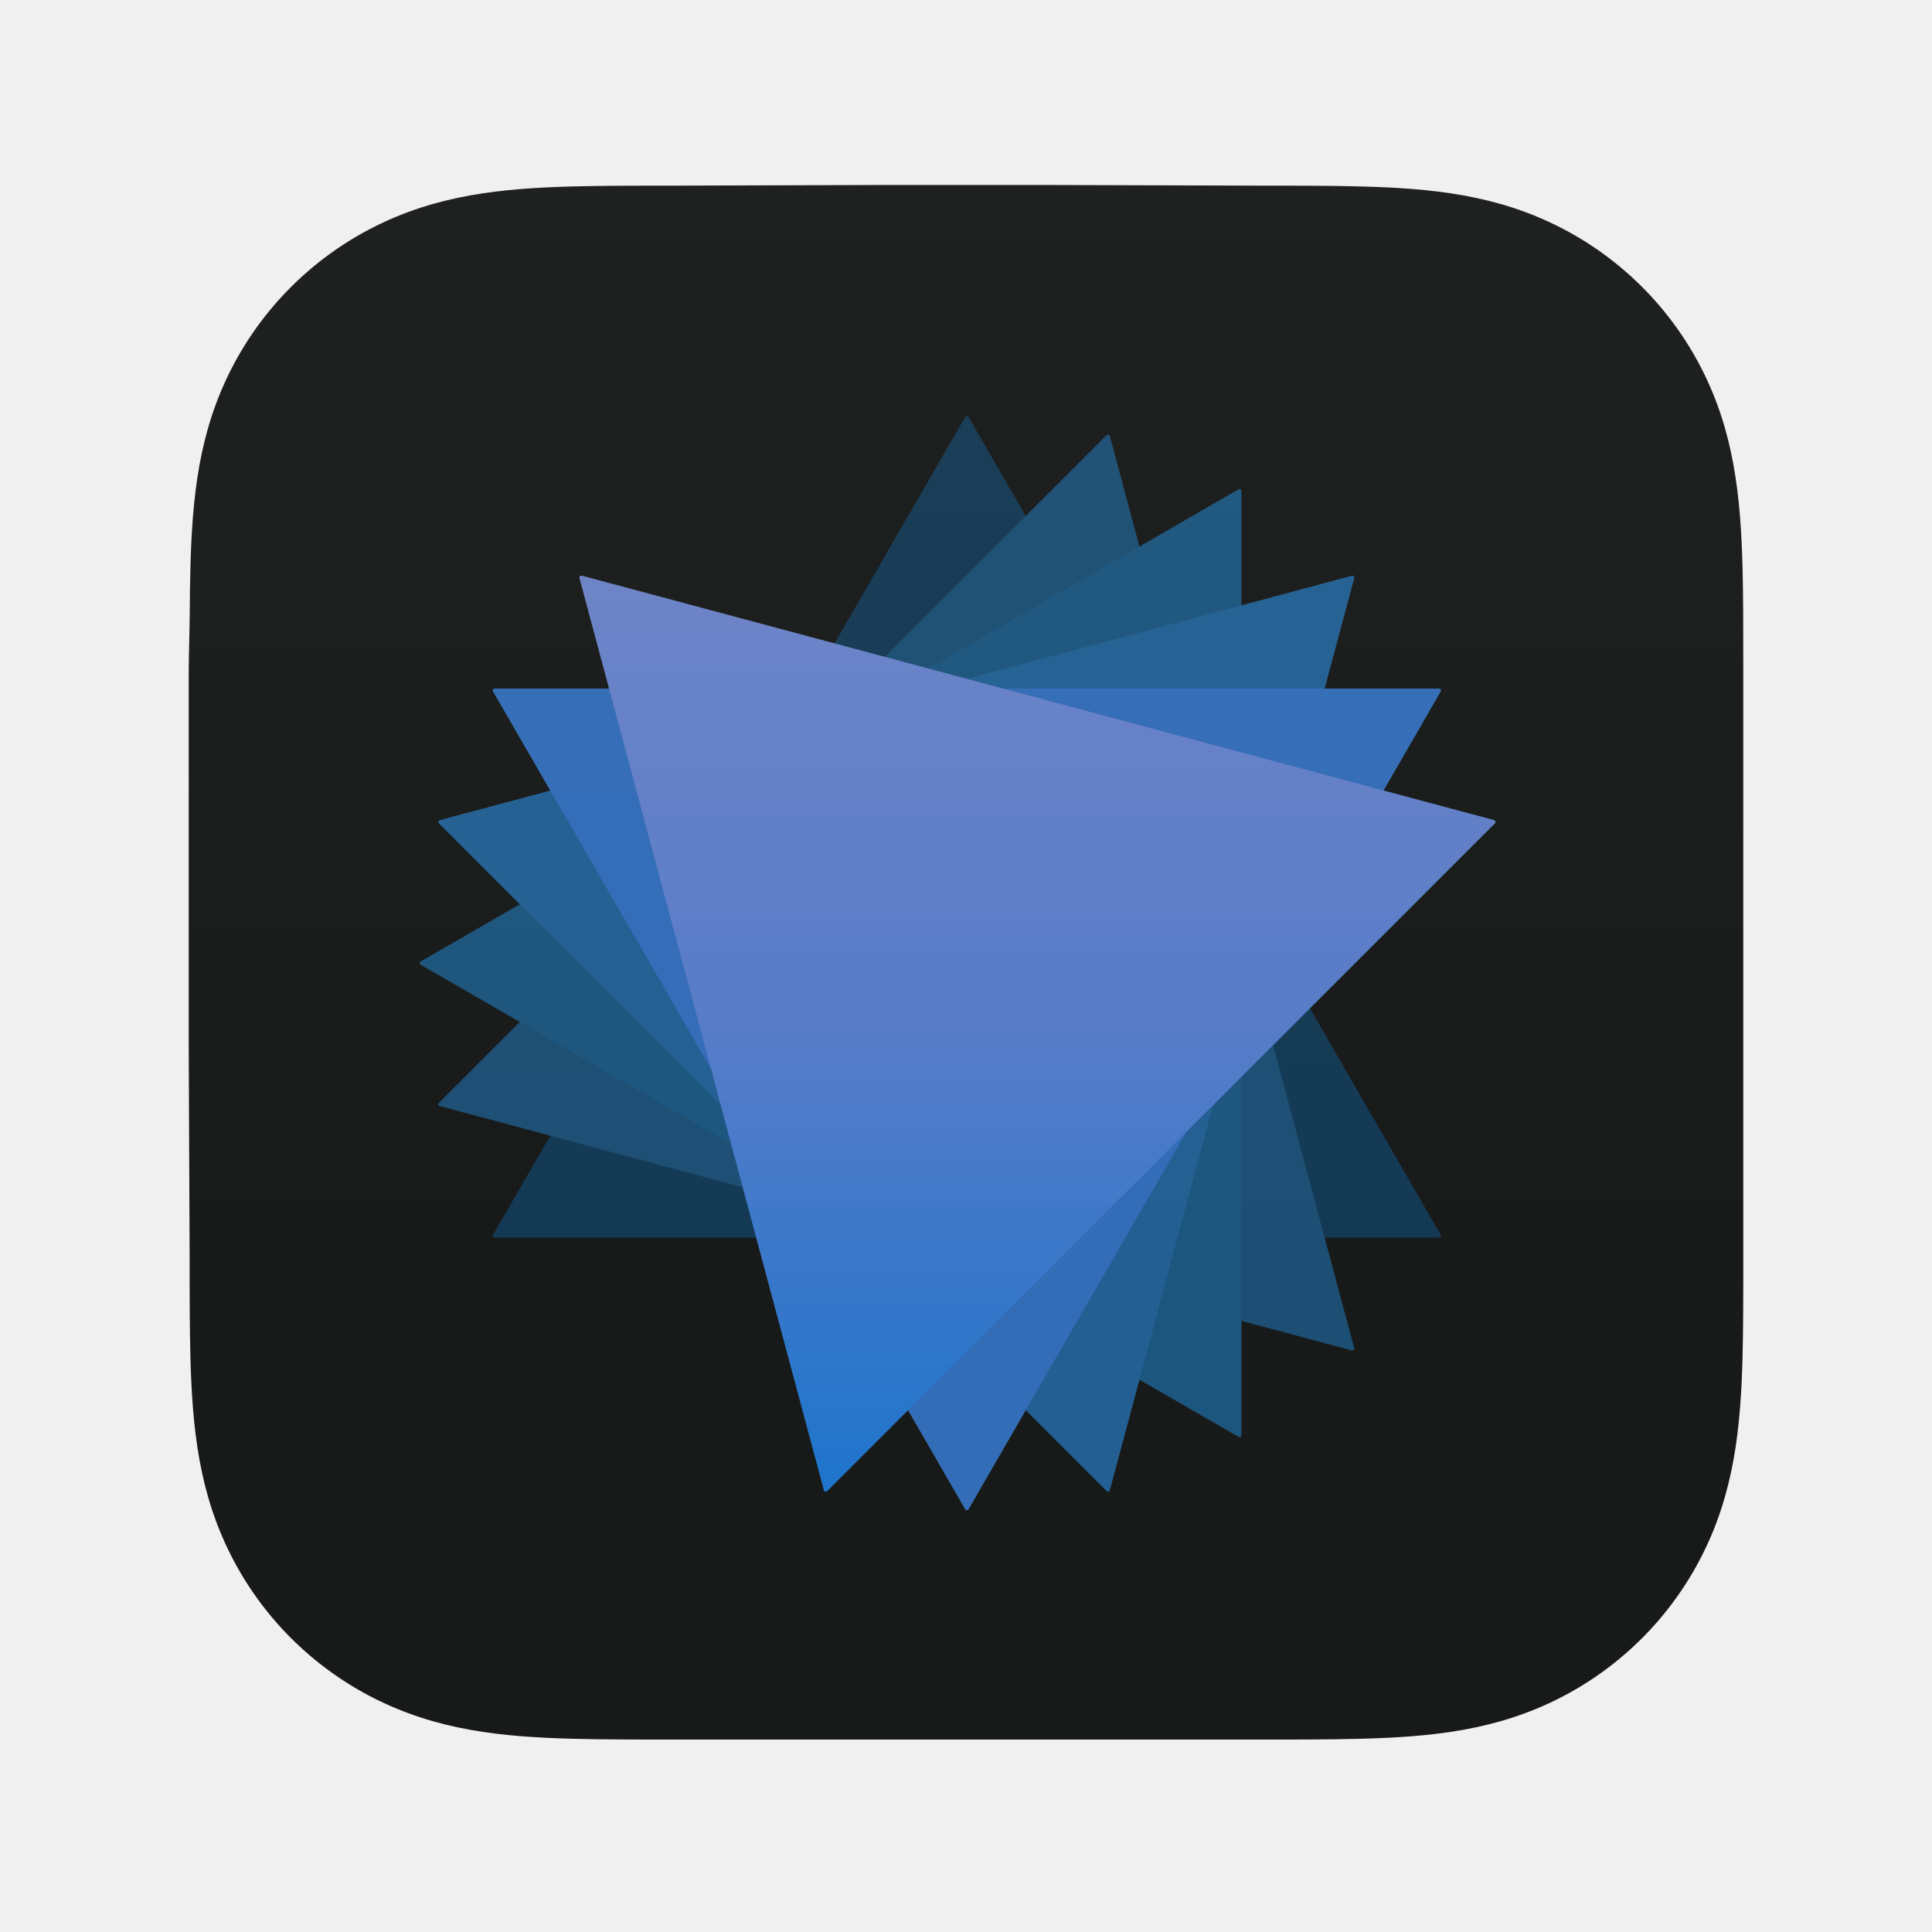
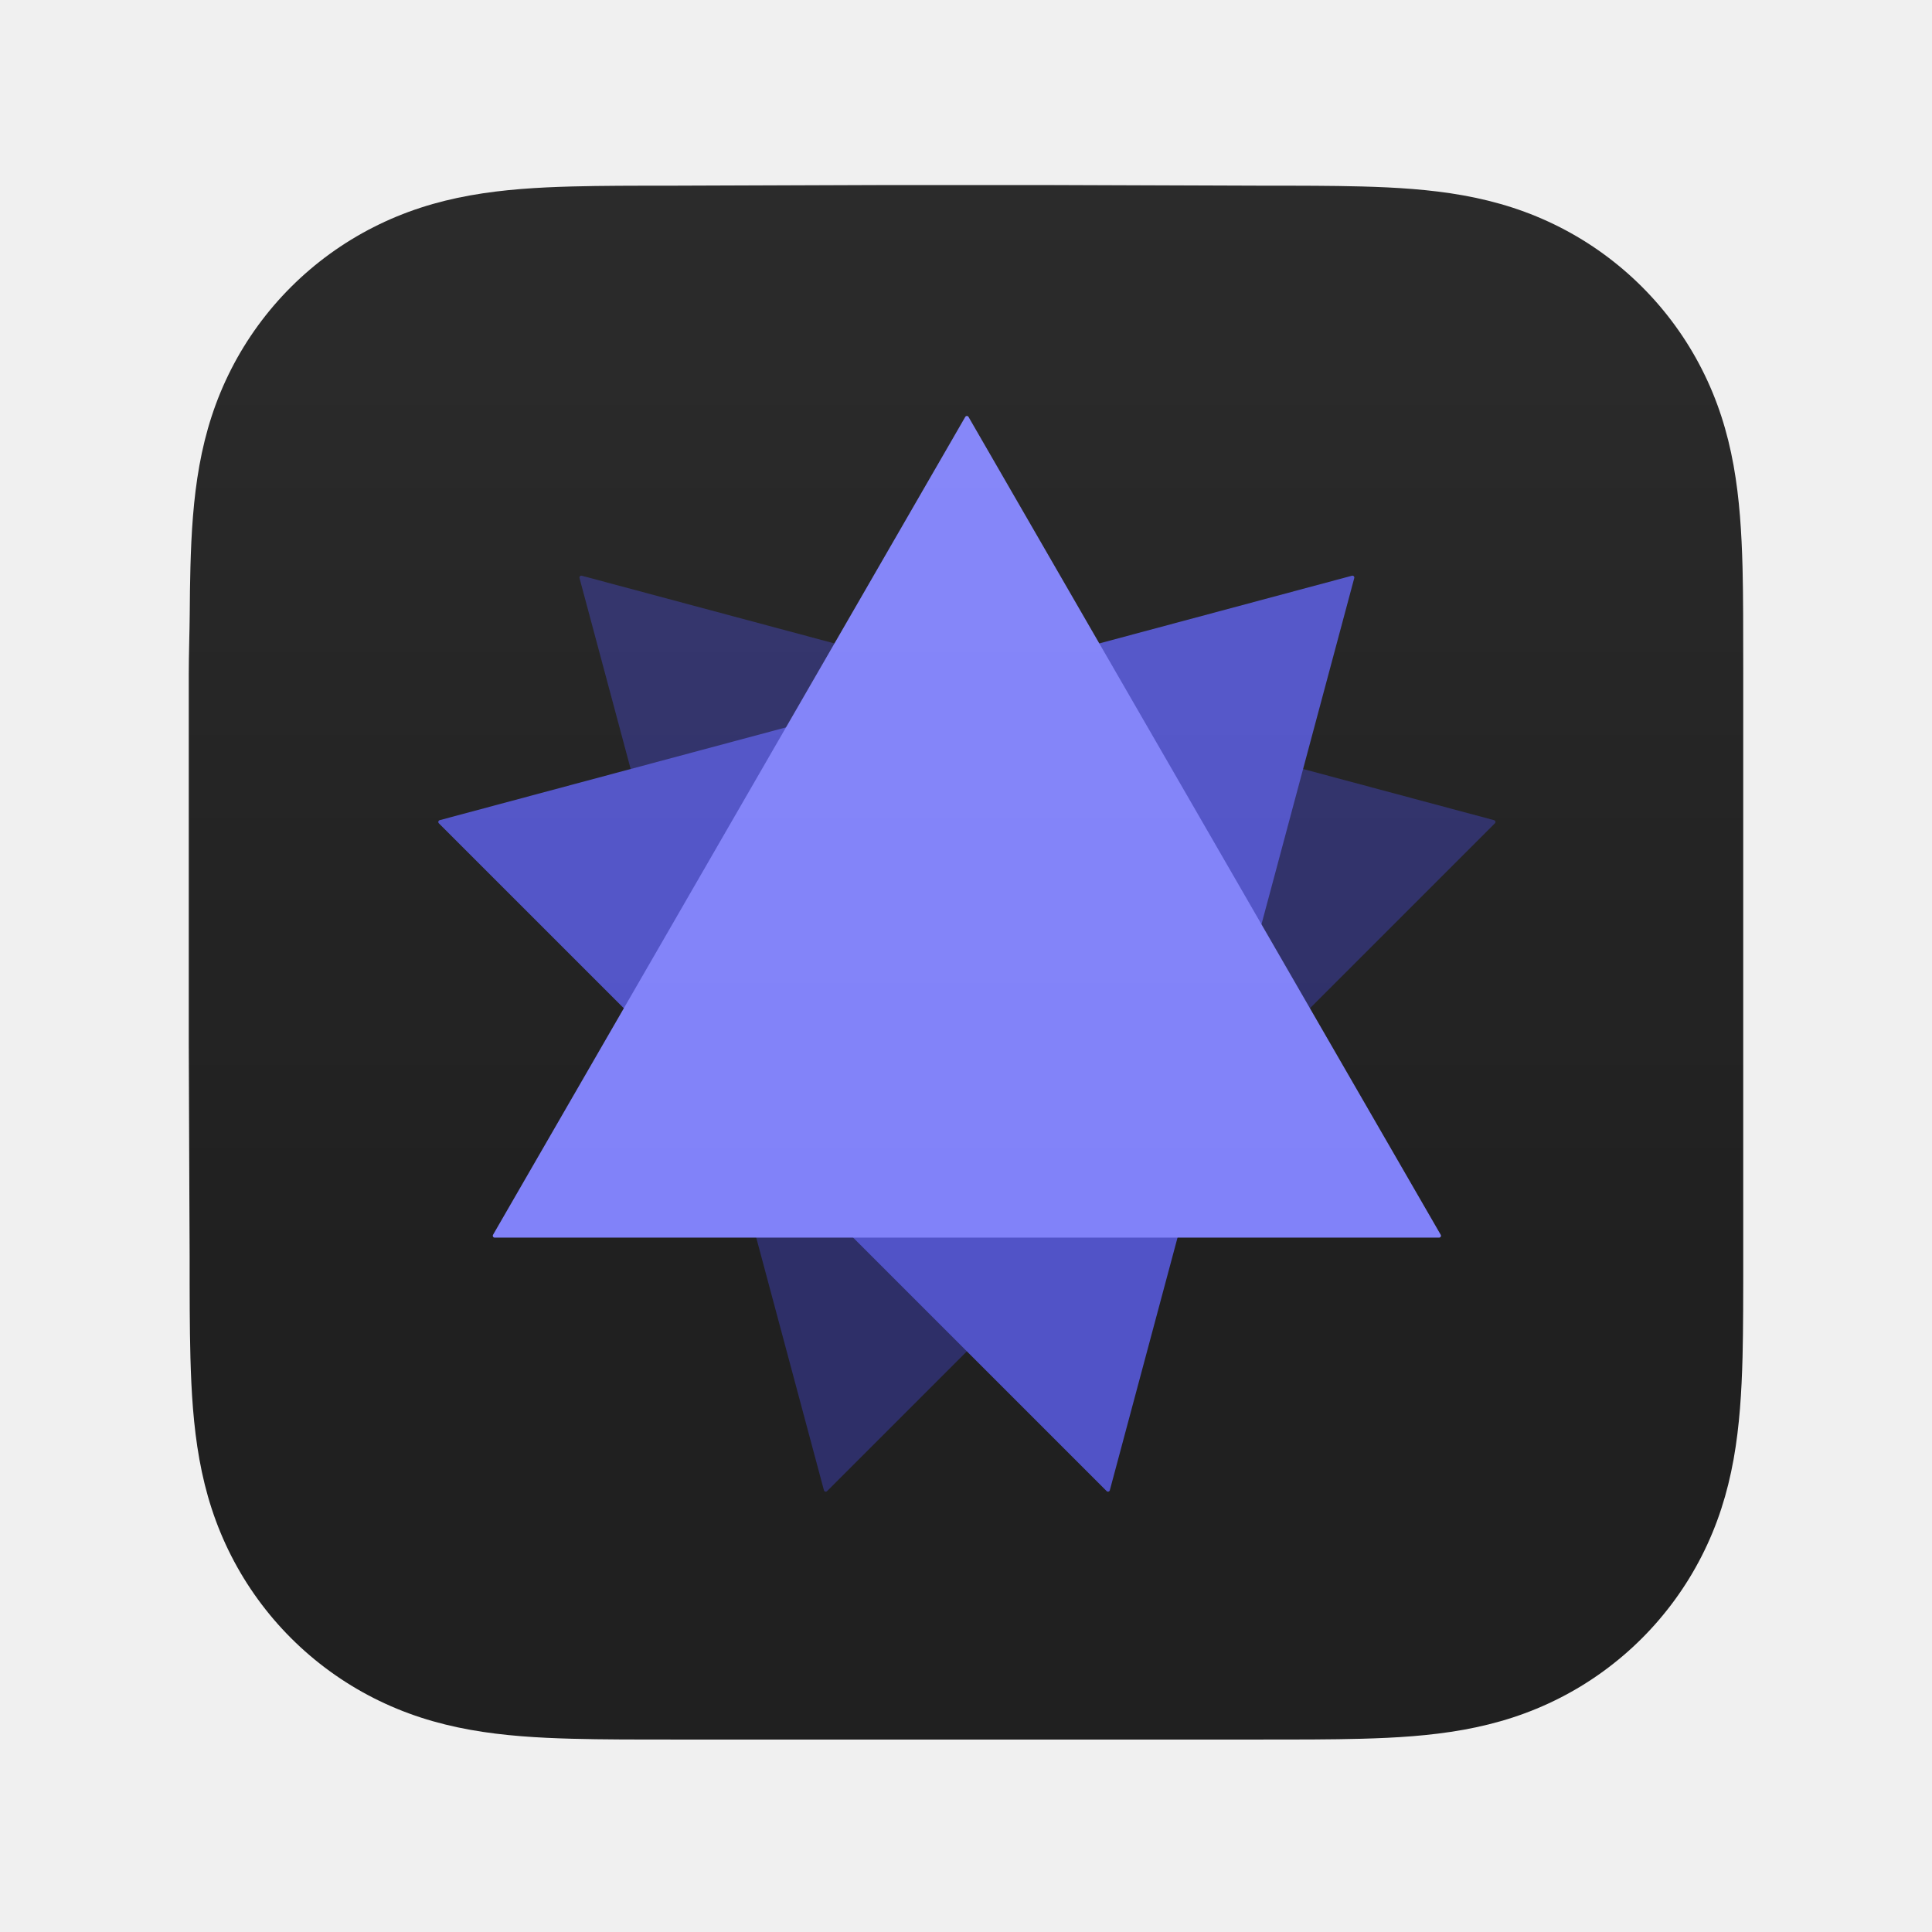
<svg xmlns="http://www.w3.org/2000/svg" width="1024" height="1024" viewBox="0 0 1024 1024" fill="none">
  <mask id="mask0_3_50" style="mask-type:luminance" maskUnits="userSpaceOnUse" x="100" y="98" width="824" height="824">
    <path fill-rule="evenodd" clip-rule="evenodd" d="M924 354.627C924 344.845 924.004 335.062 923.944 325.279C923.895 317.038 923.8 308.799 923.576 300.562C923.092 282.609 922.033 264.502 918.84 246.749C915.602 228.741 910.314 211.98 901.981 195.617C893.789 179.534 883.088 164.817 870.32 152.058C857.555 139.299 842.834 128.605 826.746 120.418C810.366 112.083 793.587 106.797 775.558 103.56C757.803 100.372 739.691 99.315 721.738 98.83C713.495 98.607 705.253 98.513 697.008 98.462C687.22 98.402 677.432 98.407 667.644 98.407L553.997 98H468.997L357.361 98.407C347.554 98.407 337.747 98.402 327.94 98.462C319.678 98.513 311.42 98.607 303.161 98.83C285.167 99.315 267.014 100.373 249.217 103.565C231.164 106.801 214.36 112.085 197.958 120.414C181.835 128.602 167.083 139.297 154.291 152.058C141.501 164.816 130.78 179.53 122.573 195.61C114.217 211.981 108.919 228.752 105.673 246.77C102.477 264.516 101.418 282.617 100.931 300.562C100.709 308.8 100.613 317.039 100.563 325.279C100.503 335.063 100 347.216 100 356.999L100.003 467.089L100 552.998L100.508 665.427C100.508 675.223 100.504 685.019 100.563 694.815C100.613 703.067 100.709 711.317 100.932 719.566C101.418 737.542 102.479 755.675 105.678 773.452C108.923 791.484 114.22 808.269 122.569 824.653C130.777 840.759 141.5 855.495 154.291 868.272C167.082 881.049 181.83 891.757 197.95 899.956C214.362 908.302 231.174 913.595 249.238 916.836C267.027 920.029 285.174 921.088 303.161 921.573C311.42 921.796 319.679 921.891 327.941 921.941C337.748 922.001 347.554 921.997 357.361 921.997L470.006 922H555.217L667.644 921.996C677.432 921.996 687.22 922.001 697.008 921.941C705.253 921.891 713.495 921.796 721.738 921.573C739.698 921.087 757.816 920.027 775.579 916.832C793.597 913.591 810.368 908.3 826.739 899.959C842.831 891.761 857.554 881.051 870.32 868.272C883.086 855.497 893.786 840.763 901.978 824.66C910.316 808.268 915.604 791.475 918.844 773.431C922.034 755.661 923.092 737.535 923.577 719.566C923.8 711.316 923.895 703.066 923.944 694.815C924.005 685.019 924 675.223 924 665.427C924 665.427 923.994 554.983 923.994 552.998V466.999C923.994 465.533 924 354.627 924 354.627Z" fill="white" />
  </mask>
  <g mask="url(#mask0_3_50)">
-     <rect x="100" y="98" width="824" height="824" rx="126" fill="#181919" />
-     <path d="M511.601 220.968C511.985 220.302 512.948 220.302 513.333 220.968L763.612 654.466C763.997 655.132 763.516 655.966 762.746 655.966H262.187C261.417 655.966 260.936 655.132 261.321 654.466L511.601 220.968Z" fill="#143954" />
-     <path d="M233.057 586.231C232.313 586.031 232.064 585.102 232.609 584.558L586.558 230.609C587.102 230.064 588.031 230.314 588.231 231.057L717.785 714.56C717.984 715.304 717.304 715.984 716.56 715.785L233.057 586.231Z" fill="#1C4F73" />
-     <path d="M222.968 511.333C222.302 510.948 222.302 509.985 222.968 509.601L656.466 259.321C657.132 258.936 657.966 259.417 657.966 260.187L657.966 760.746C657.966 761.516 657.132 761.997 656.466 761.612L222.968 511.333Z" fill="#1C557D" />
-     <path d="M232.609 436.375C232.064 435.831 232.313 434.902 233.057 434.702L716.56 305.148C717.304 304.949 717.984 305.629 717.785 306.373L588.231 789.876C588.031 790.62 587.102 790.869 586.558 790.324L232.609 436.375Z" fill="#236392" />
-     <path d="M261.321 366.468C260.936 365.801 261.417 364.968 262.187 364.968L762.746 364.968C763.516 364.968 763.997 365.801 763.612 366.468L513.332 799.965C512.948 800.631 511.985 800.631 511.6 799.965L261.321 366.468Z" fill="#3387C3" />
-     <path d="M307.148 306.373C306.949 305.629 307.629 304.949 308.373 305.148L791.876 434.702C792.62 434.902 792.869 435.831 792.324 436.375L438.375 790.324C437.831 790.869 436.902 790.62 436.702 789.876L307.148 306.373Z" fill="url(#paint0_linear_3_50)" />
-     <rect y="-2" width="1024" height="1024" fill="#595DAF" fill-opacity="0.41" style="mix-blend-mode:darken" />
-     <rect y="-2" width="1024" height="1024" fill="#595DAF" fill-opacity="0.41" style="mix-blend-mode:darken" />
-     <rect y="-2" width="1024" height="1024" fill="url(#paint1_linear_3_50)" />
+     <rect x="100" y="98" width="824" height="824" rx="126" fill="#202020" />
+     <path d="M307.148 306.373C306.949 305.629 307.629 304.949 308.373 305.148L791.876 434.702C792.62 434.902 792.869 435.831 792.324 436.375L438.375 790.324C437.831 790.869 436.902 790.62 436.702 789.876L307.148 306.373Z" fill="#2E2F68" />
+     <path d="M232.609 436.375C232.064 435.831 232.313 434.902 233.057 434.702L716.56 305.148C717.304 304.949 717.984 305.629 717.785 306.373L588.231 789.876C588.031 790.62 587.102 790.869 586.558 790.324L232.609 436.375Z" fill="#5153C7" />
+     <path d="M511.601 220.968C511.985 220.302 512.948 220.302 513.333 220.968L763.612 654.466C763.997 655.132 763.516 655.966 762.746 655.966H262.187C261.417 655.966 260.936 655.132 261.321 654.466L511.601 220.968Z" fill="#8182F9" />
+     <rect y="-2" width="1024" height="1024" fill="url(#paint0_linear_3_50)" />
  </g>
  <defs>
-     <linearGradient id="paint0_linear_3_50" x1="512.467" y1="98.933" x2="512.466" y2="922" gradientUnits="userSpaceOnUse">
-       <stop stop-color="#BCD6E8" />
-       <stop offset="1" stop-color="#0095FF" />
-     </linearGradient>
-     <linearGradient id="paint1_linear_3_50" x1="512" y1="-442" x2="512" y2="674" gradientUnits="userSpaceOnUse">
-       <stop stop-color="white" stop-opacity="0.06" />
+     <linearGradient id="paint0_linear_3_50" x1="512" y1="-442" x2="512" y2="674" gradientUnits="userSpaceOnUse">
+       <stop stop-color="white" stop-opacity="0.1" />
      <stop offset="1" stop-color="white" stop-opacity="0" />
    </linearGradient>
  </defs>
</svg>
